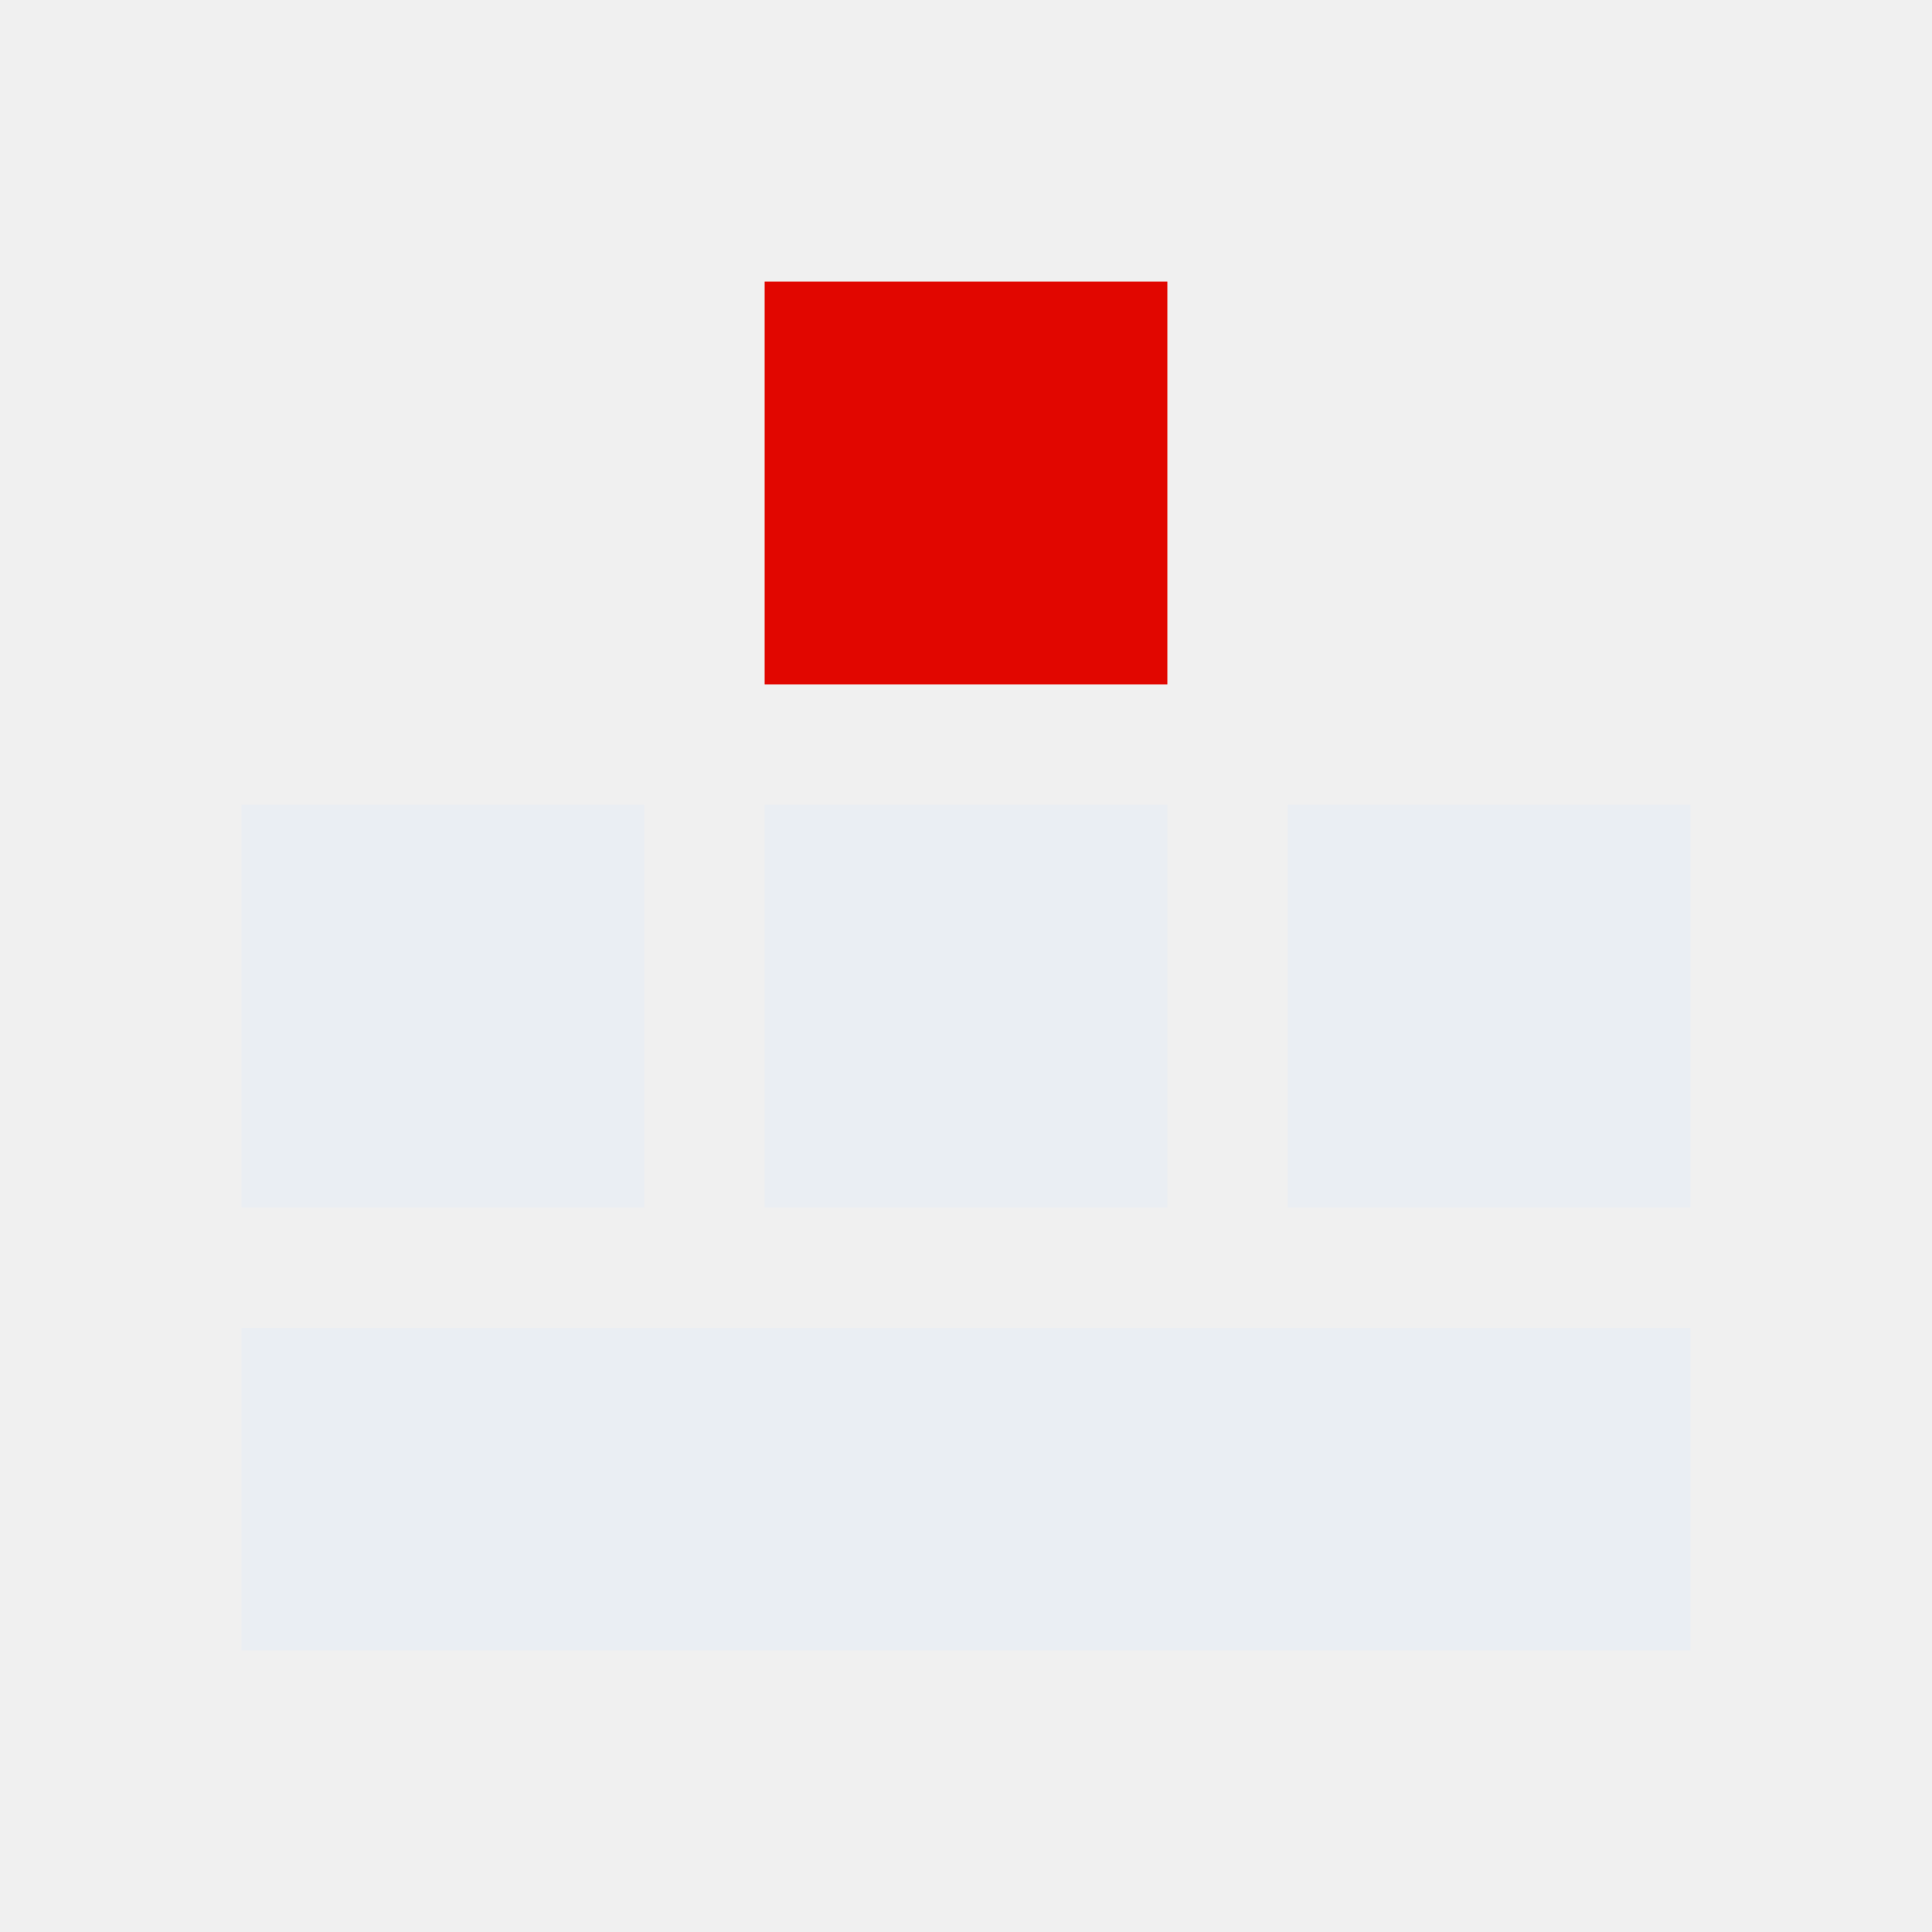
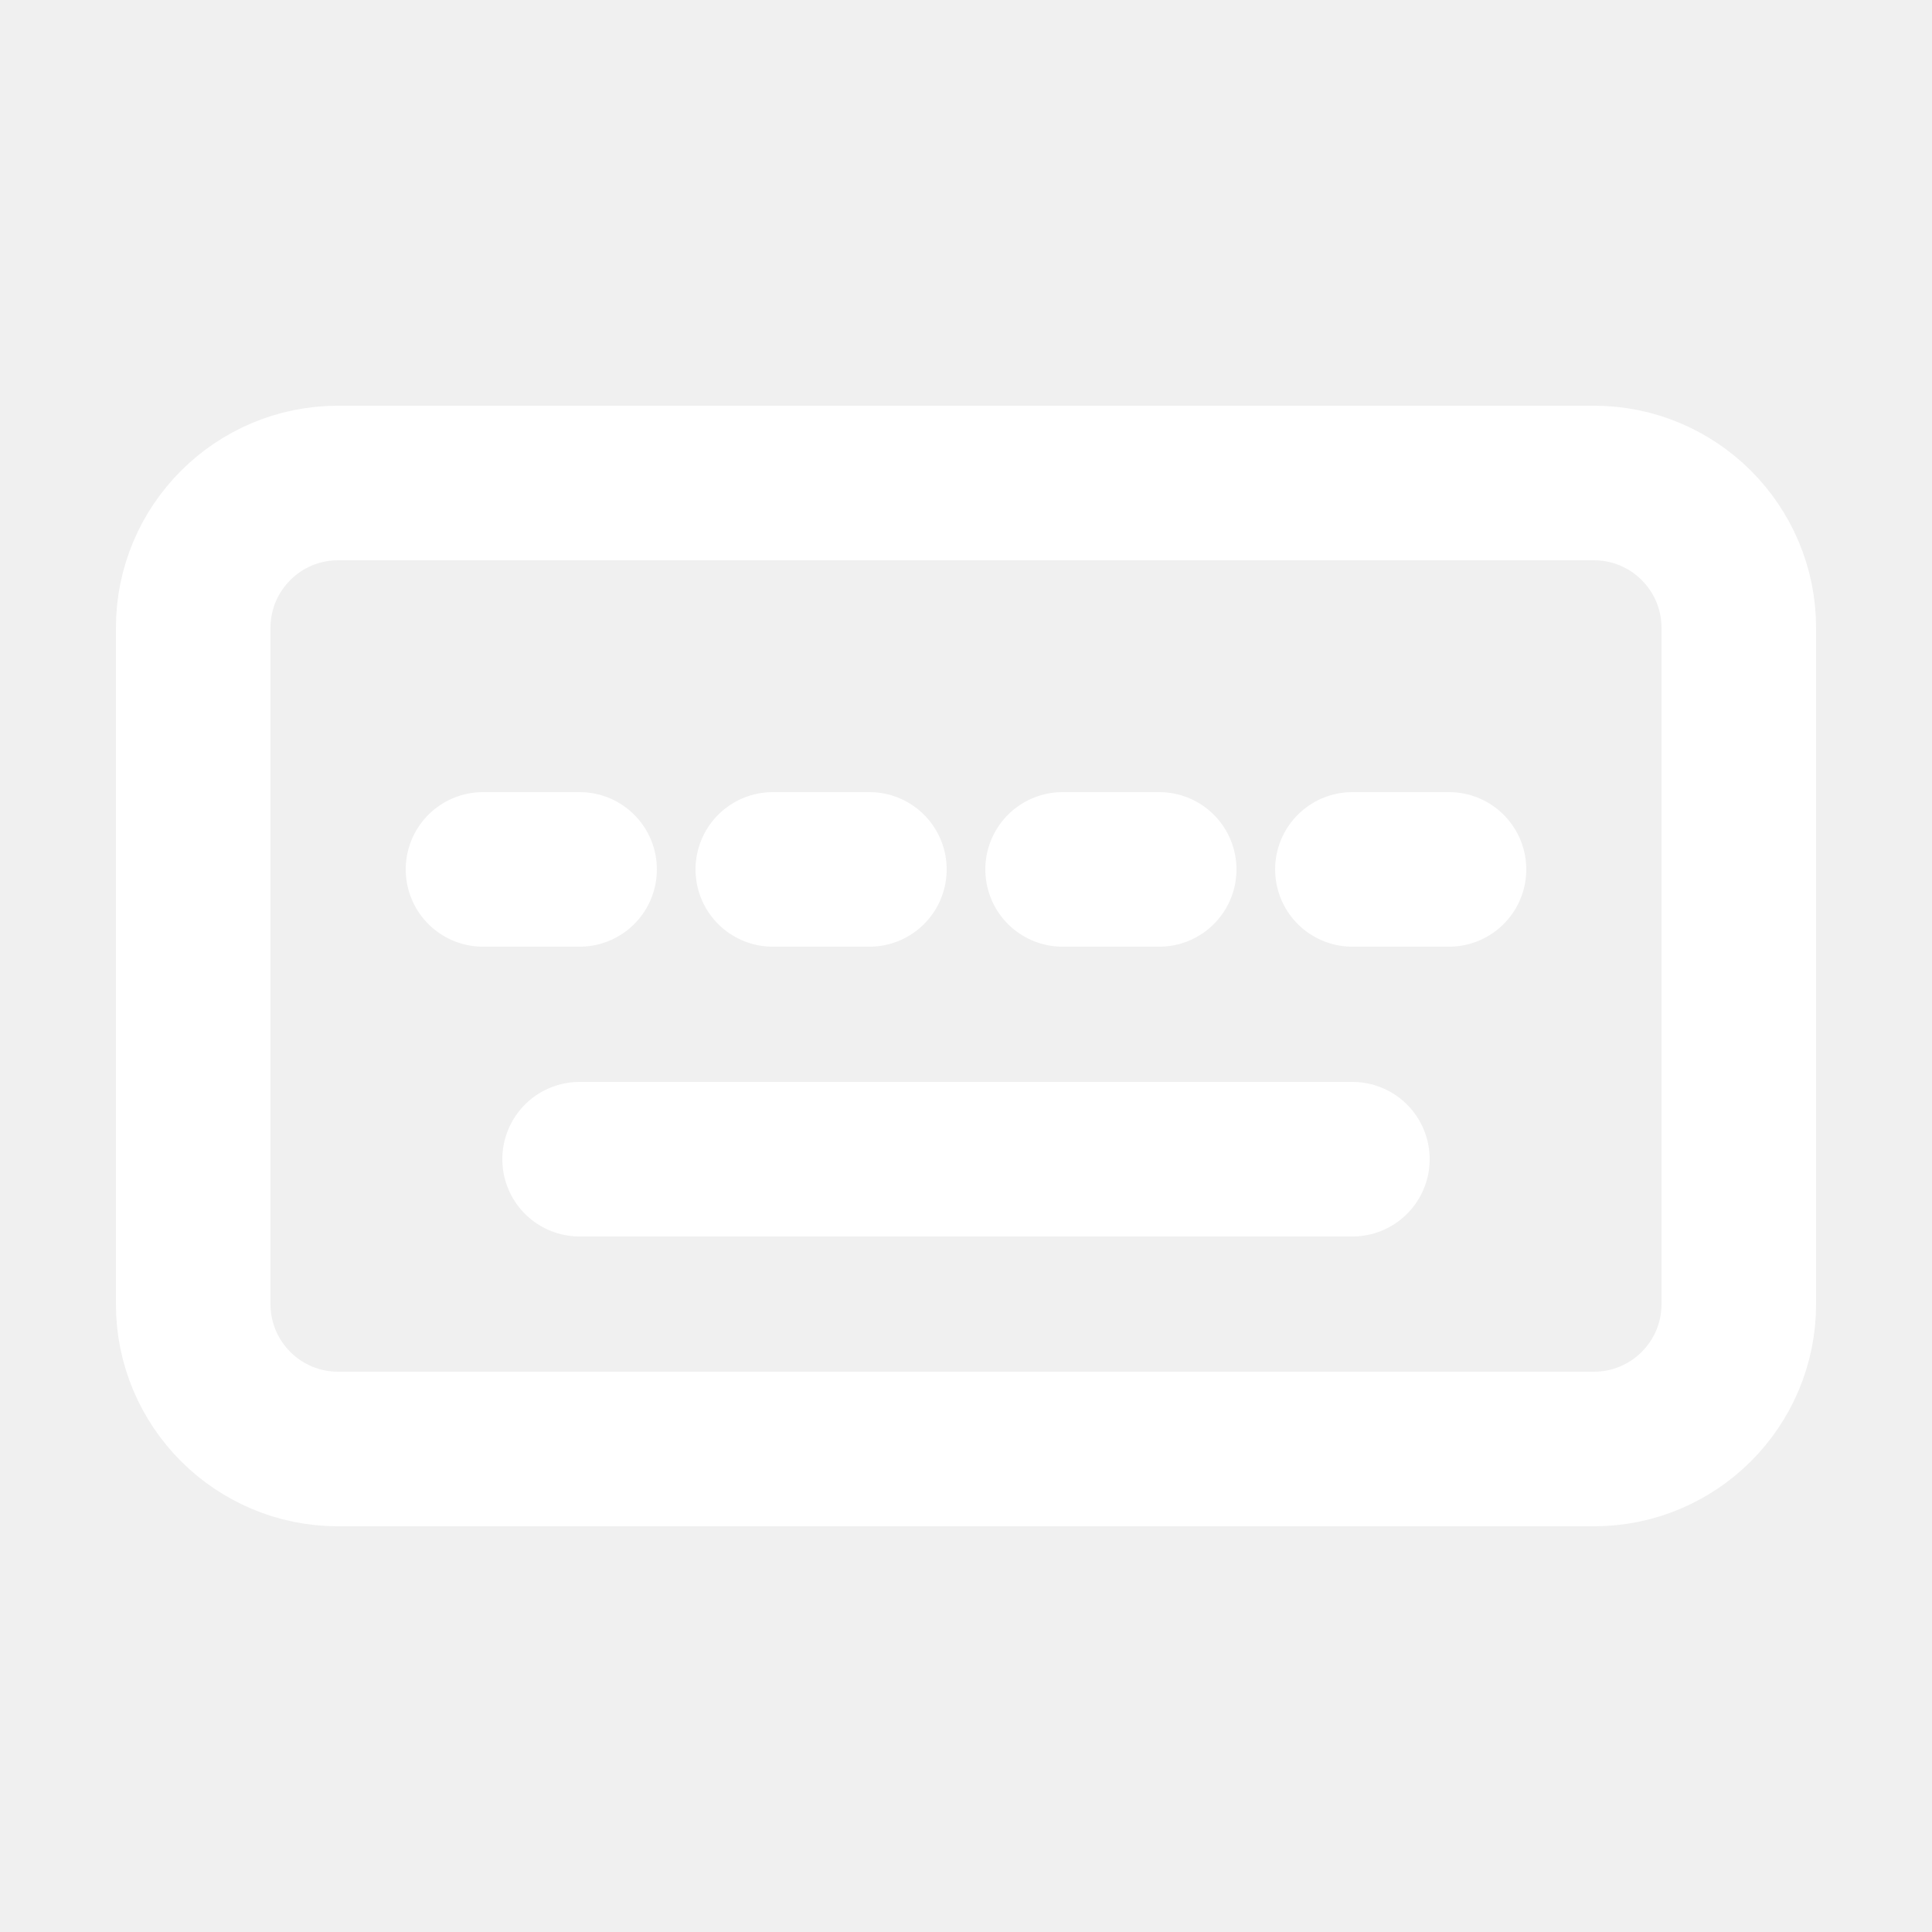
- <svg xmlns="http://www.w3.org/2000/svg" width="24" height="24" viewBox="0 0 24 24">
-   <rect x="9.5" y="3.5" width="5" height="5" fill="#E10600" />
-   <rect x="3" y="10" width="5" height="5" fill="#EAEEF3" />
-   <rect x="9.5" y="10" width="5" height="5" fill="#EAEEF3" />
-   <rect x="16" y="10" width="5" height="5" fill="#EAEEF3" />
-   <rect x="3" y="16.5" width="18" height="4" fill="#EAEEF3" />
+ <svg xmlns="http://www.w3.org/2000/svg" width="20" height="20" viewBox="0 0 20 20">
+   <rect x="2" y="5" width="16" height="10" rx="1.5" fill="none" stroke="#FFFFFF" stroke-width="1.6" stroke-linecap="round" stroke-linejoin="round" />
+   <path d="M5 9h1M8 9h1M11 9h1M14 9h1M6 12h8" fill="none" stroke="#FFFFFF" stroke-width="1.6" stroke-linecap="round" stroke-linejoin="round" />
</svg>
